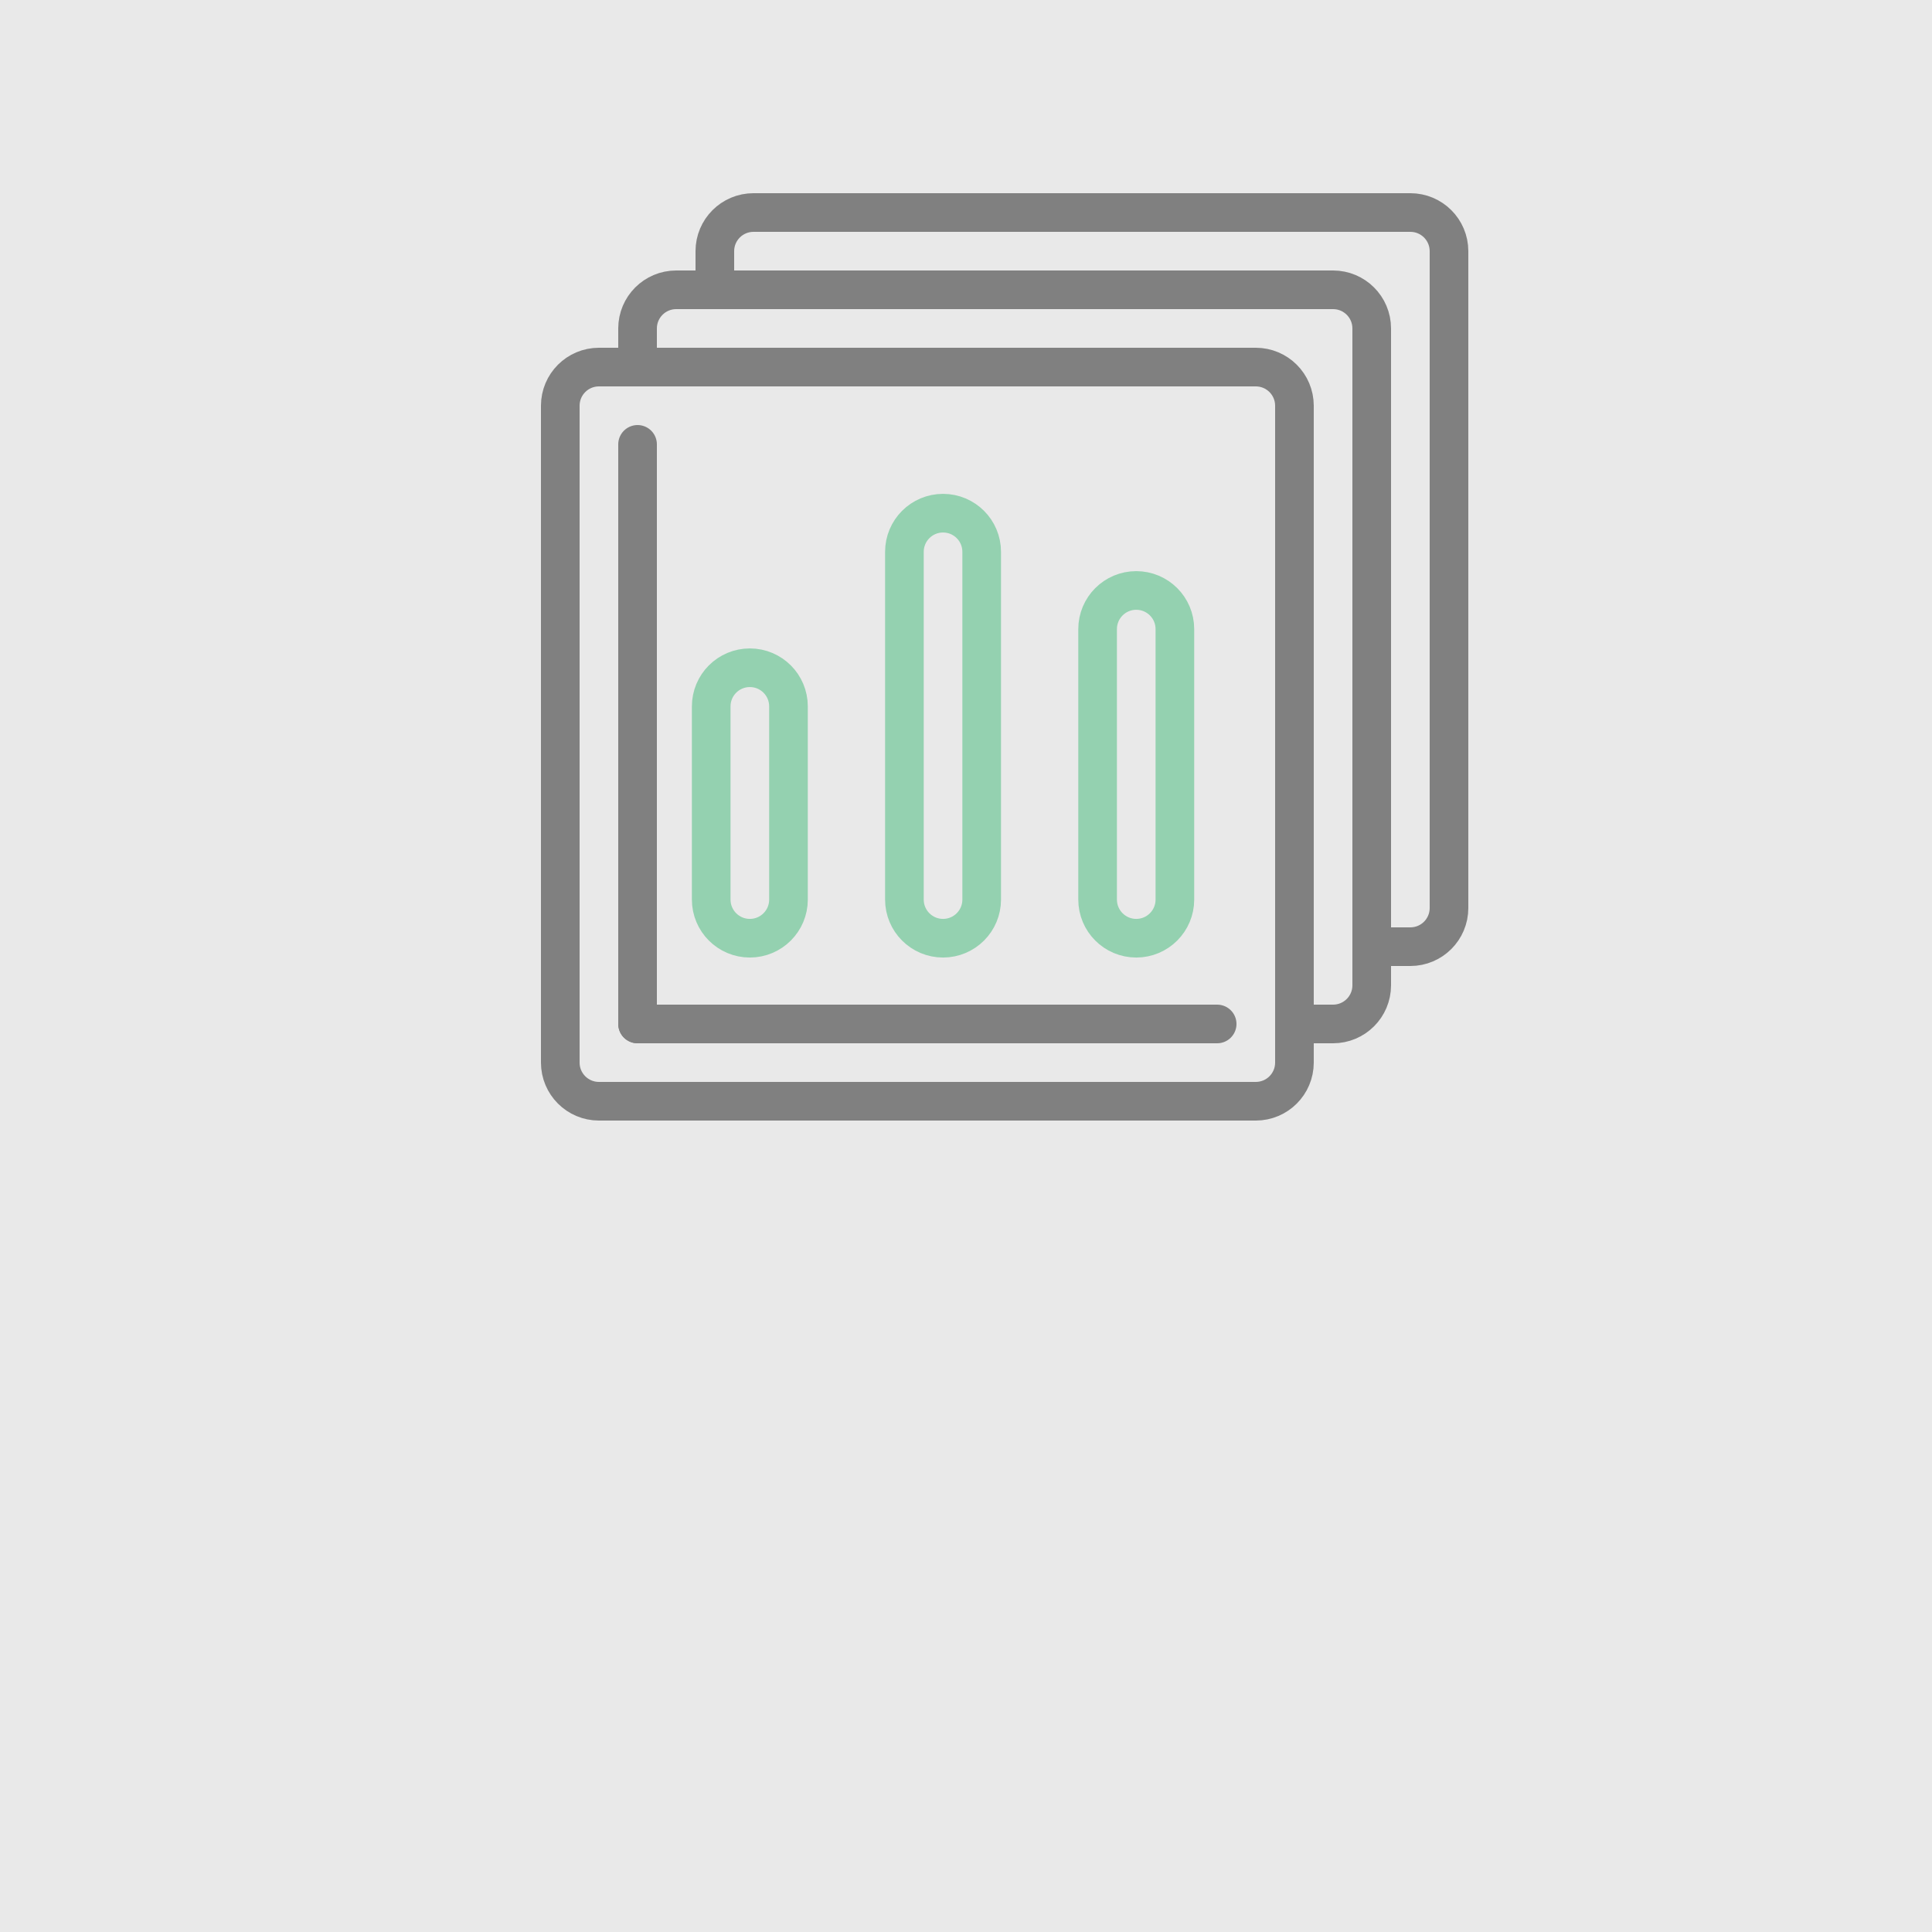
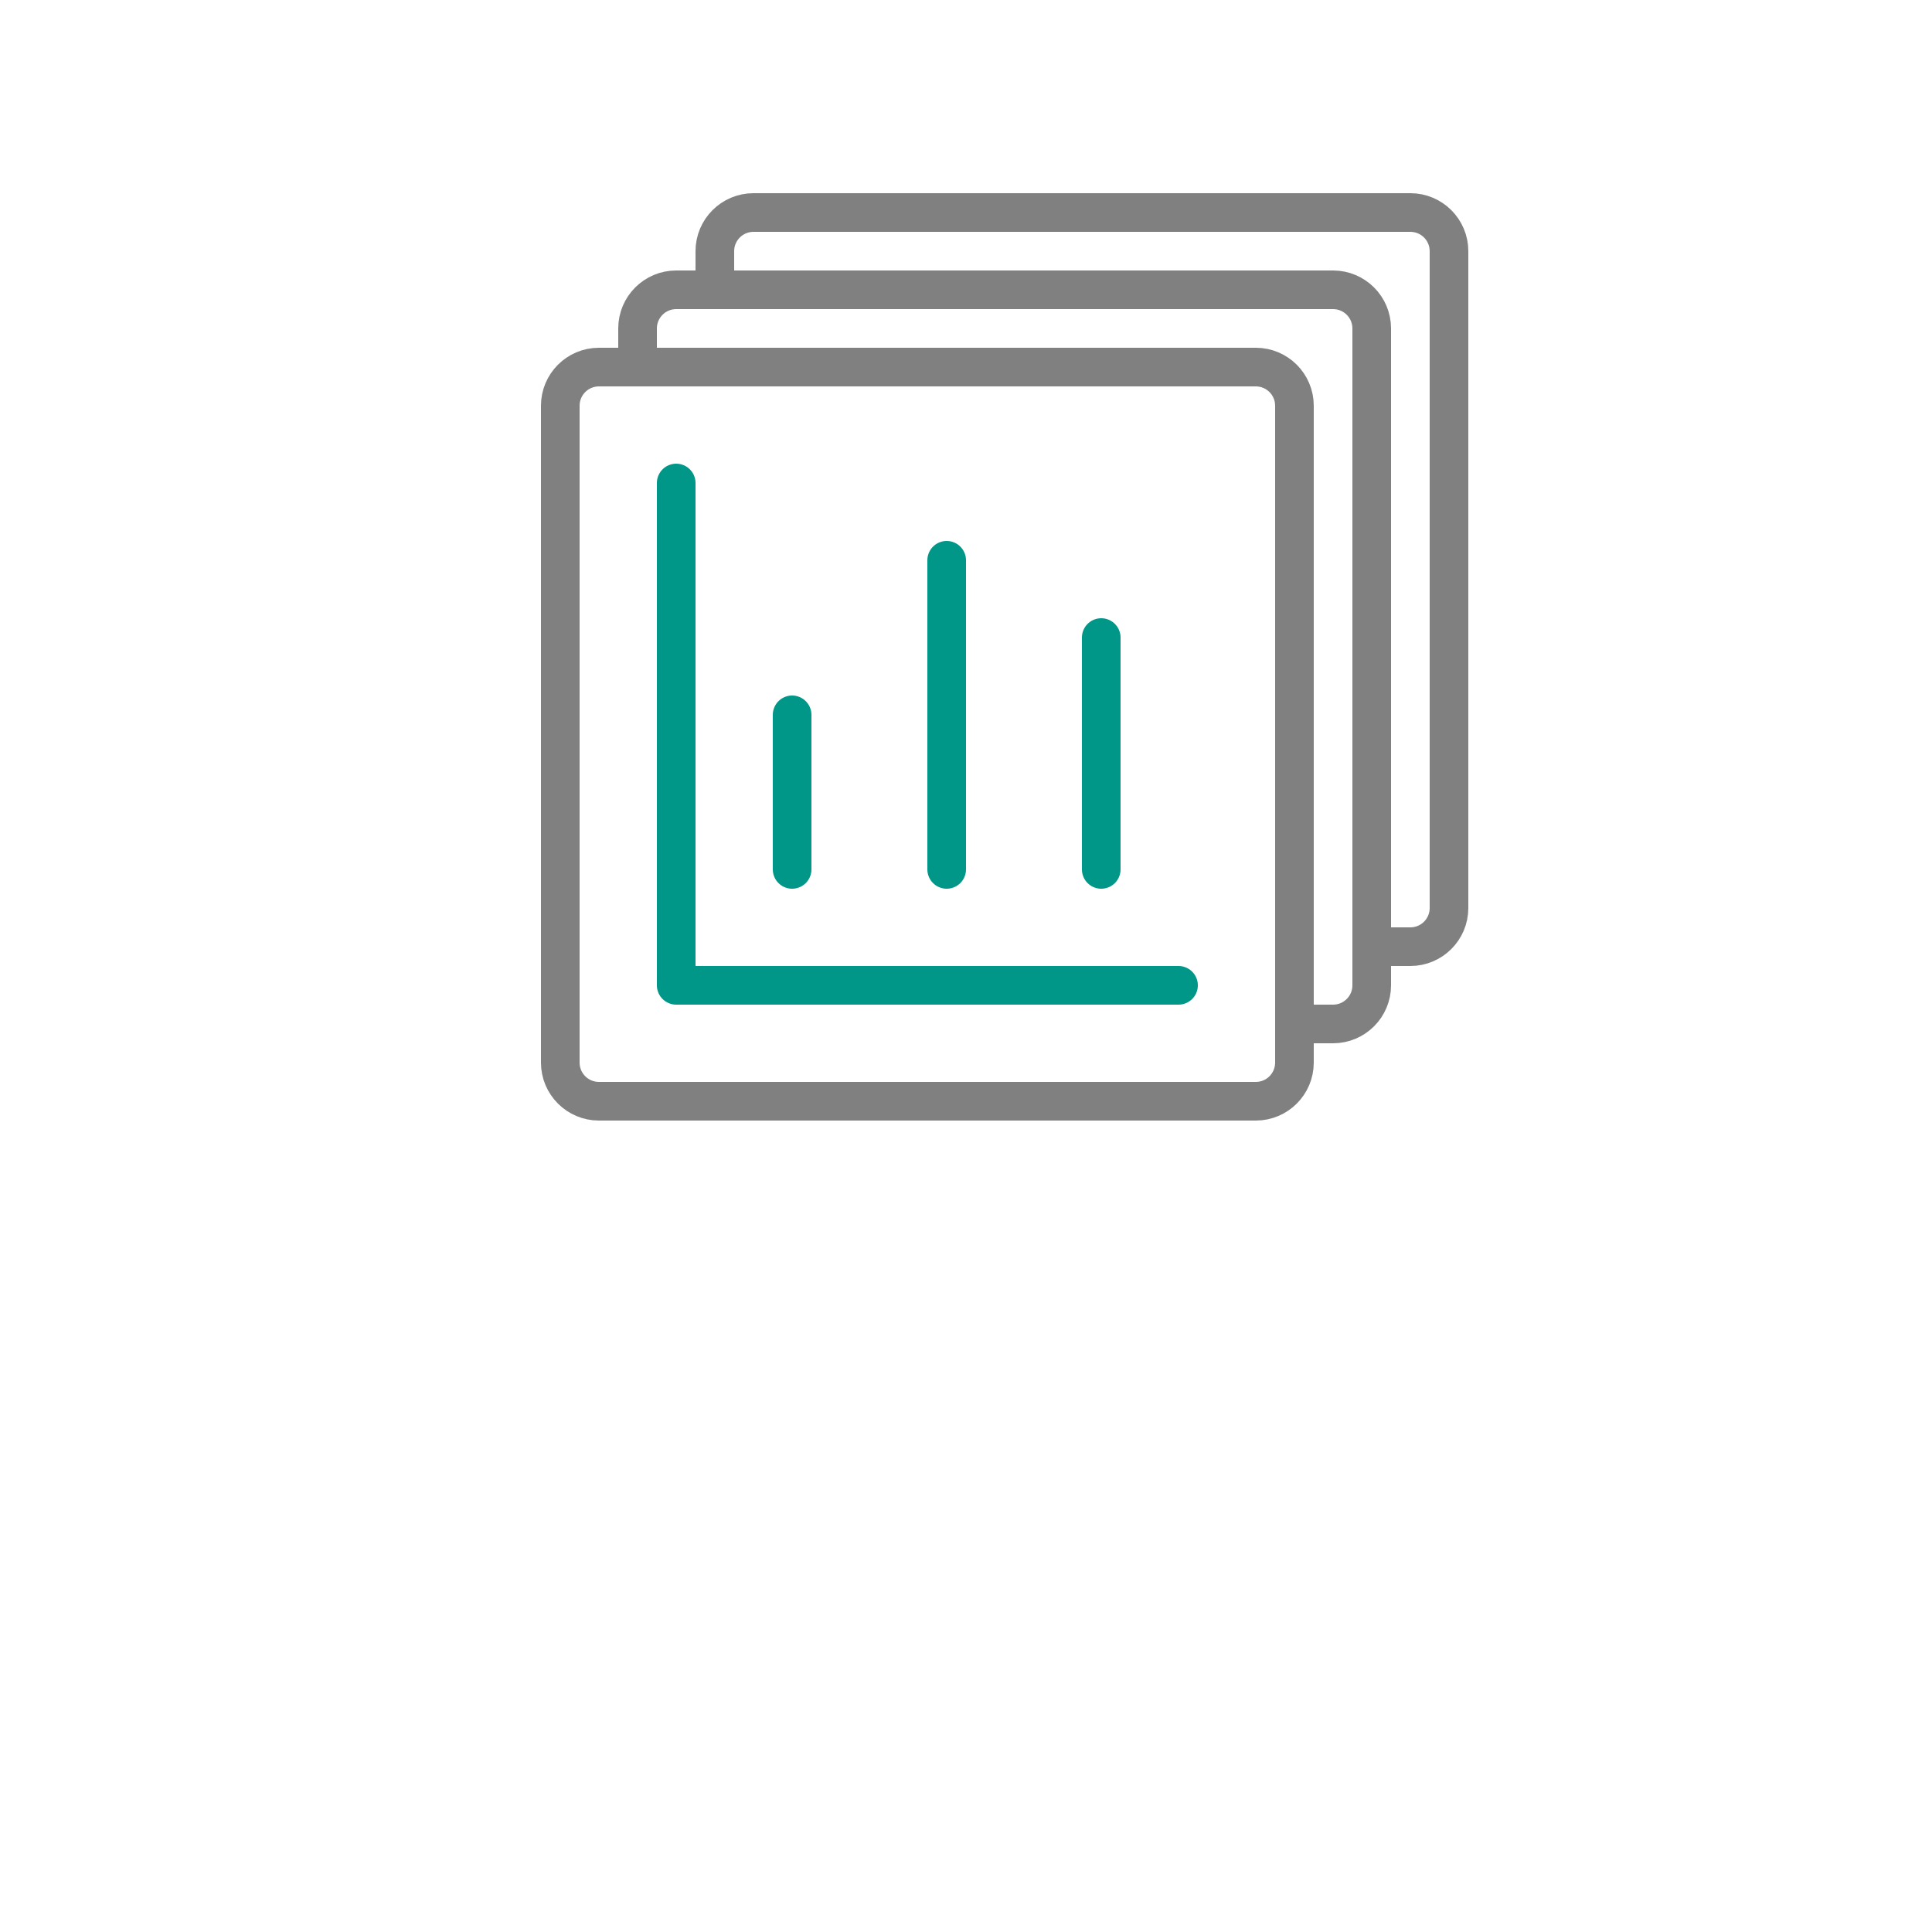
<svg xmlns="http://www.w3.org/2000/svg" width="50" height="50" viewBox="0 0 50 50">
-   <rect width="50" height="50" style="fill:#e9e9e9" />
  <path d="M18.5,7.5v-1a1,1,0,0,1,1-1h17a1,1,0,0,1,1,1v17a1,1,0,0,1-1,1h-1" style="fill:none;stroke:gray;stroke-linecap:round;stroke-linejoin:round" />
  <path d="M16.5,9.5v-1a1,1,0,0,1,1-1h17a1,1,0,0,1,1,1v17a1,1,0,0,1-1,1h-1" style="fill:none;stroke:gray;stroke-linecap:round;stroke-linejoin:round" />
  <rect x="14.5" y="9.5" width="19" height="19" rx="1" style="fill:none;stroke:gray;stroke-linecap:round;stroke-linejoin:round" />
-   <line x1="16.5" y1="11.5" x2="16.5" y2="26.5" style="fill:none;stroke:gray;stroke-linecap:round;stroke-linejoin:round" />
-   <line x1="31.5" y1="26.5" x2="16.5" y2="26.5" style="fill:none;stroke:gray;stroke-linecap:round;stroke-linejoin:round" />
-   <rect x="18.406" y="17.281" width="2" height="7" rx="1" style="fill:none;stroke:#94D1B0;stroke-linecap:round;stroke-linejoin:round" />
-   <rect x="23.406" y="13.281" width="2" height="11" rx="1" style="fill:none;stroke:#94D1B0;stroke-linecap:round;stroke-linejoin:round" />
-   <rect x="28.406" y="15.281" width="2" height="9" rx="1" style="fill:none;stroke:#94D1B0;stroke-linecap:round;stroke-linejoin:round" />
+   <polyline points="30.5 25.5 17.5 25.5 17.5 12.5" style="fill:none;stroke:#009688;stroke-linecap:round;stroke-linejoin:round" />
+   <line x1="20.5" y1="22.5" x2="20.5" y2="18.5" style="fill:none;stroke:#009688;stroke-linecap:round;stroke-linejoin:round" />
+   <line x1="24.5" y1="22.5" x2="24.5" y2="14.5" style="fill:none;stroke:#009688;stroke-linecap:round;stroke-linejoin:round" />
+   <line x1="28.5" y1="22.5" x2="28.5" y2="16.5" style="fill:none;stroke:#009688;stroke-linecap:round;stroke-linejoin:round" />
</svg>
